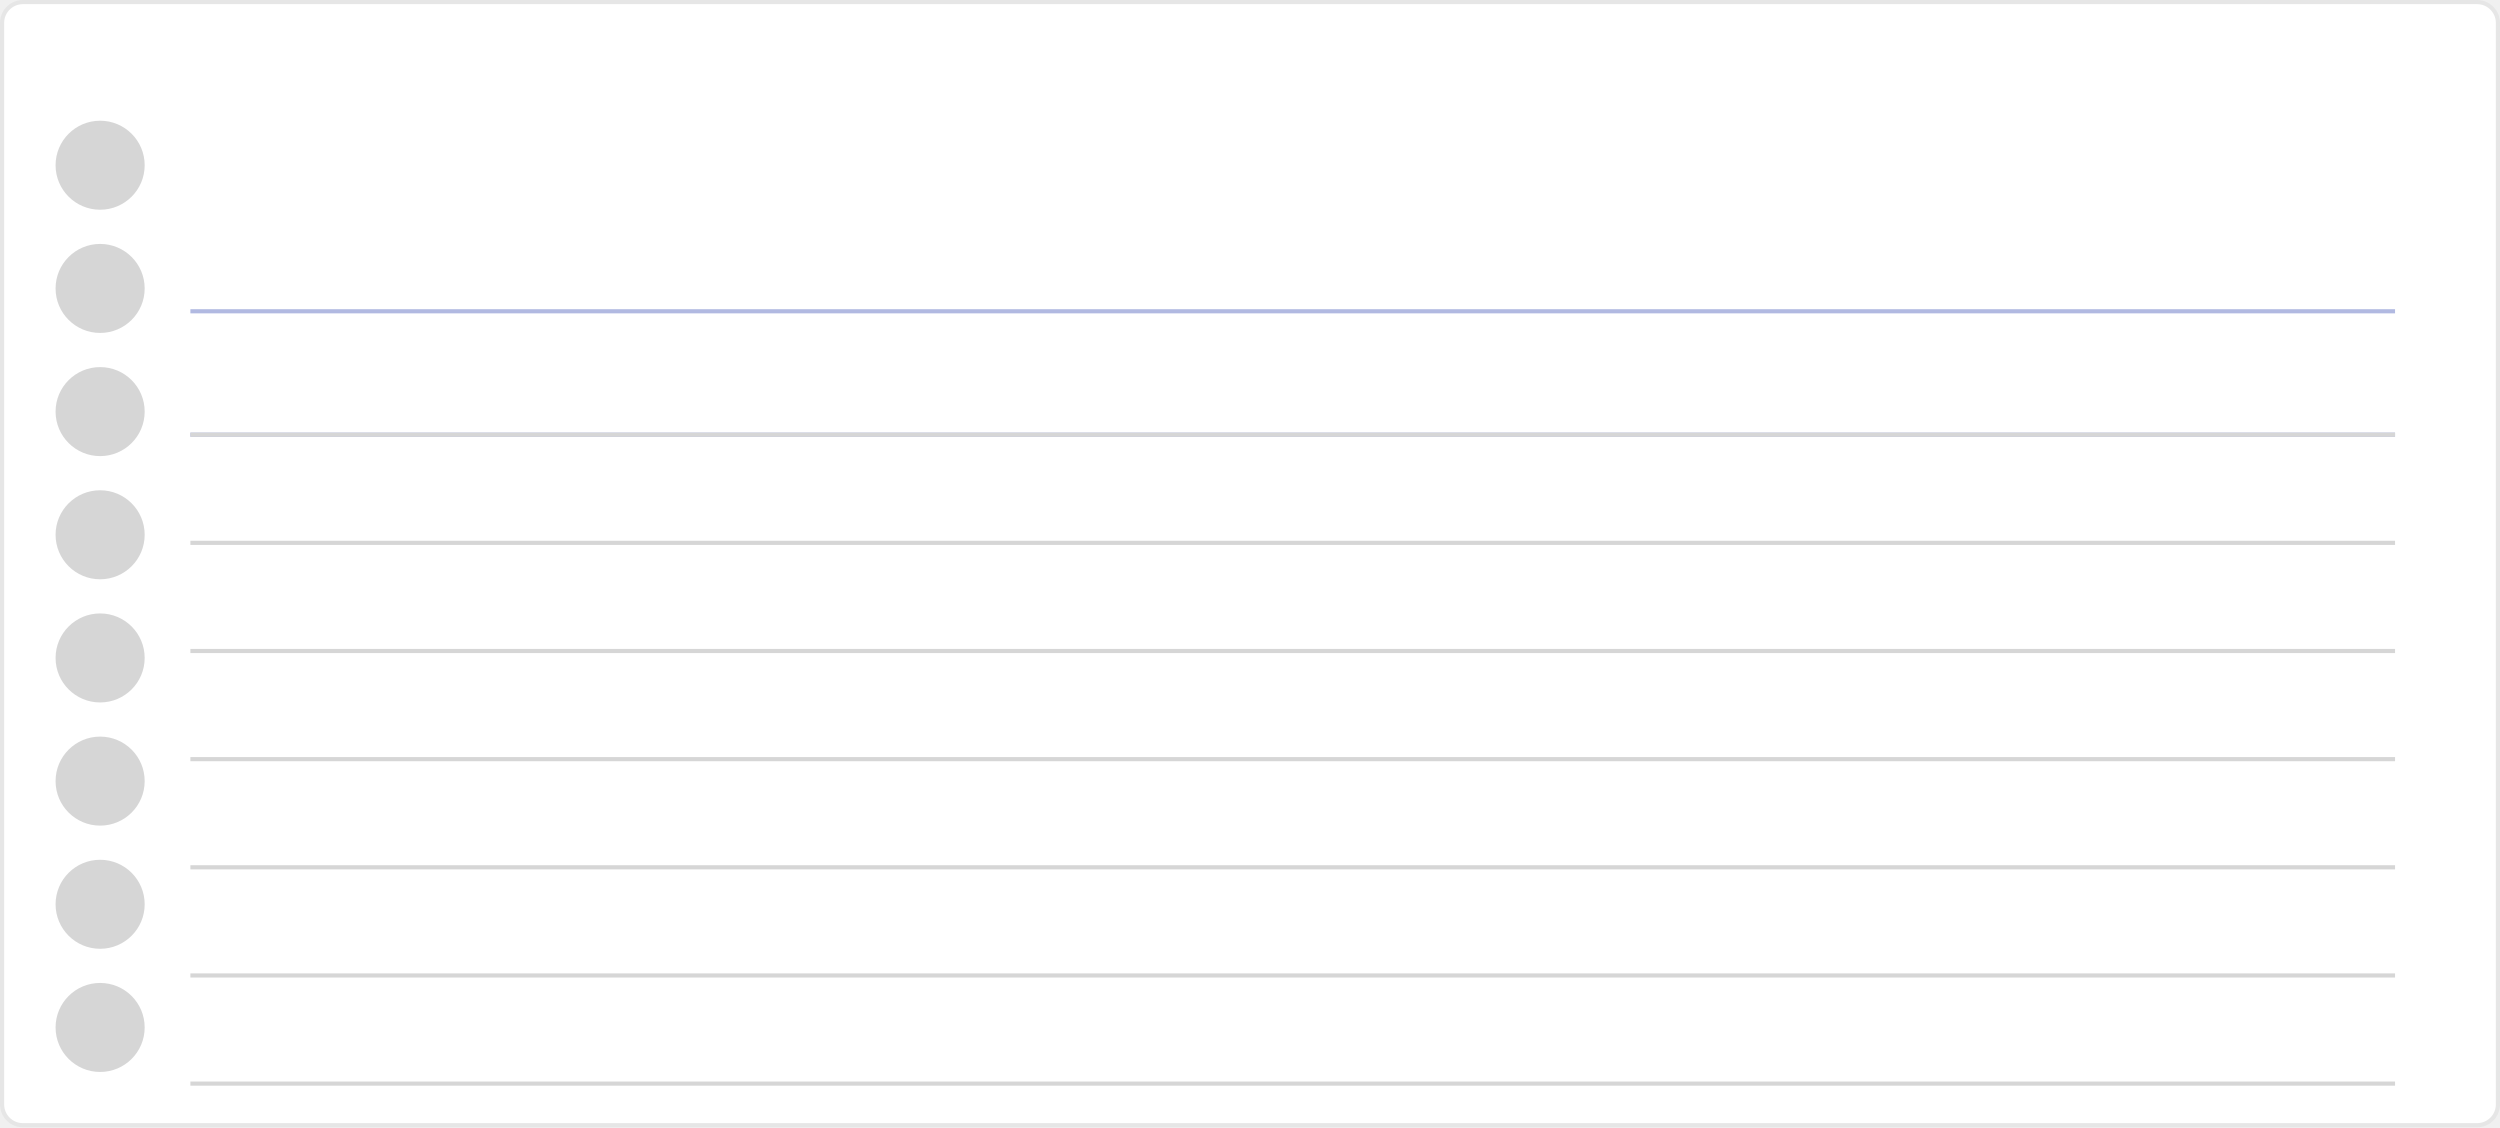
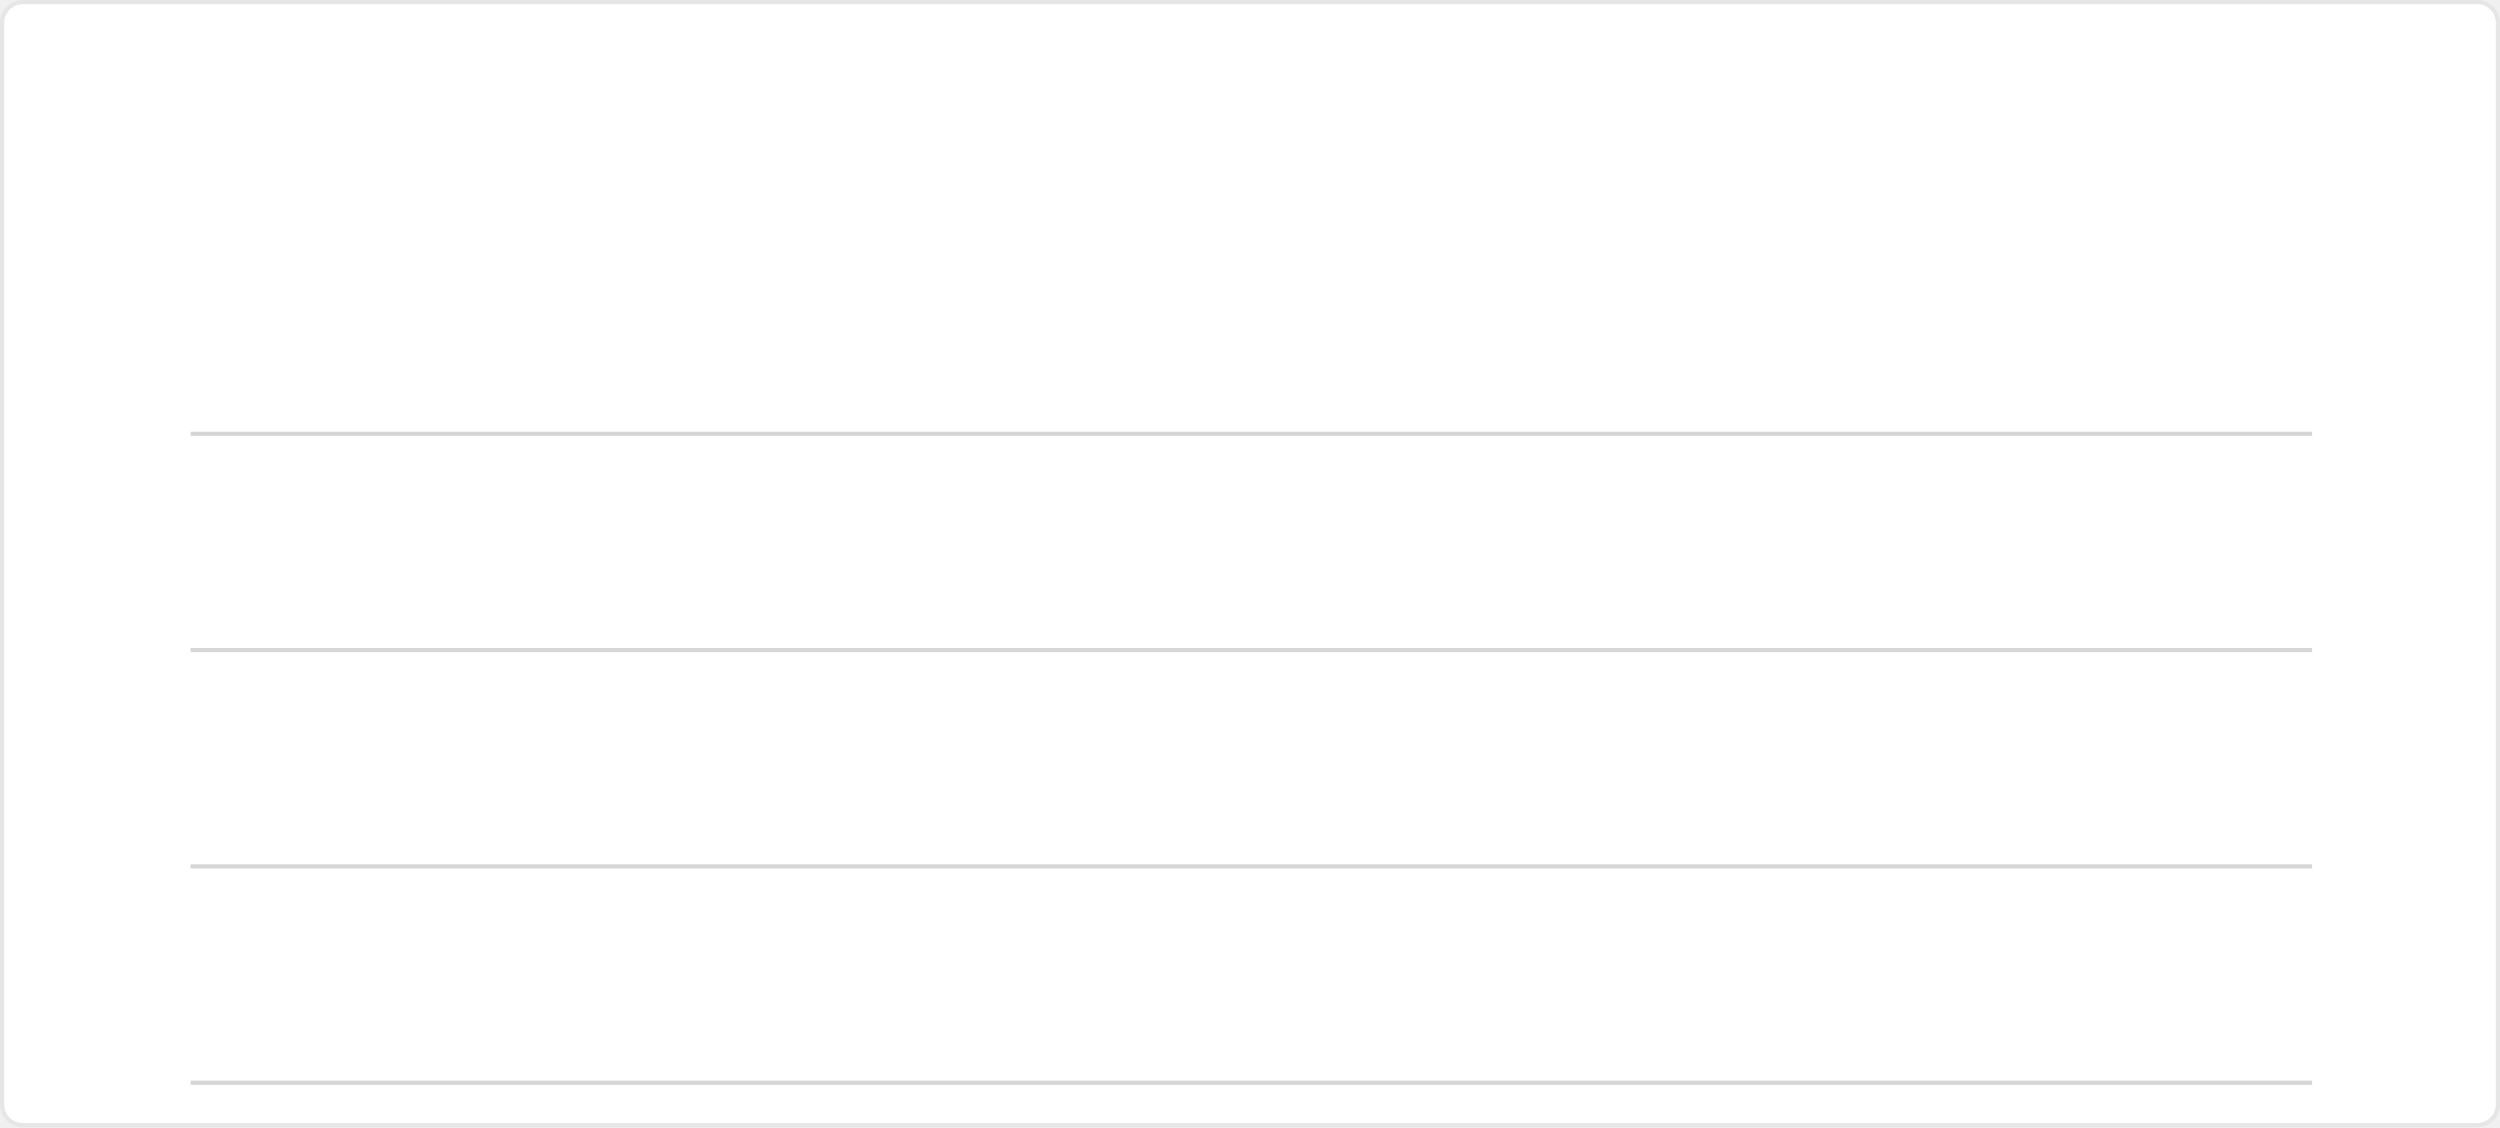
<svg xmlns="http://www.w3.org/2000/svg" viewBox="0 0 601 271">
  <defs>
-     <style>.cls-1{fill:#fff;stroke:#e6e6e6;}.cls-1,.cls-4,.cls-5{stroke-miterlimit:10;}.cls-2{opacity:0.8;}.cls-3{fill:#ccc;}.cls-4,.cls-5{fill:none;}.cls-4{stroke:#9da8da;}.cls-5{stroke:#ccc;}</style>
+     <style>.cls-1{fill:#fff;stroke:#e6e6e6;}.cls-1,.cls-3{stroke-miterlimit:10;}.cls-2{opacity:0.8;}.cls-3{fill:none;stroke:#ccc;}</style>
  </defs>
  <g id="レイヤー_2" data-name="レイヤー 2">
    <g id="レイヤー_1-2" data-name="レイヤー 1">
      <rect class="cls-1" x="0.5" y="0.5" width="600" height="270" rx="5" />
      <g class="cls-2">
-         <ellipse class="cls-3" cx="24.07" cy="39.72" rx="10.71" ry="10.7" />
-         <ellipse class="cls-3" cx="24.07" cy="69.34" rx="10.71" ry="10.7" />
-         <ellipse class="cls-3" cx="24.07" cy="98.95" rx="10.71" ry="10.7" />
-         <ellipse class="cls-3" cx="24.07" cy="128.56" rx="10.71" ry="10.7" />
-         <ellipse class="cls-3" cx="24.07" cy="158.17" rx="10.71" ry="10.7" />
-         <ellipse class="cls-3" cx="24.07" cy="187.78" rx="10.71" ry="10.7" />
-         <ellipse class="cls-3" cx="24.07" cy="217.39" rx="10.71" ry="10.7" />
-         <ellipse class="cls-3" cx="24.07" cy="247" rx="10.71" ry="10.7" />
-       </g>
-       <g class="cls-2">
-         <line class="cls-4" x1="575.77" y1="74.83" x2="45.77" y2="74.83" />
-         <line class="cls-4" x1="575.77" y1="104.5" x2="45.77" y2="104.5" />
-         <line class="cls-5" x1="575.77" y1="104.5" x2="45.77" y2="104.5" />
-         <line class="cls-5" x1="575.77" y1="130.5" x2="45.77" y2="130.5" />
-         <line class="cls-5" x1="575.77" y1="156.5" x2="45.77" y2="156.5" />
-         <line class="cls-5" x1="45.77" y1="182.5" x2="575.77" y2="182.5" />
-         <line class="cls-5" x1="575.77" y1="208.5" x2="45.77" y2="208.5" />
-         <line class="cls-5" x1="575.77" y1="234.5" x2="45.77" y2="234.5" />
-         <line class="cls-5" x1="575.77" y1="260.5" x2="45.77" y2="260.5" />
+         <line class="cls-3" x1="555.83" y1="104.28" x2="45.83" y2="104.28" />
+         <line class="cls-3" x1="555.83" y1="156.28" x2="45.83" y2="156.28" />
+         <line class="cls-3" x1="555.83" y1="208.28" x2="45.83" y2="208.28" />
+         <line class="cls-3" x1="555.83" y1="260.28" x2="45.83" y2="260.28" />
      </g>
    </g>
  </g>
</svg>
